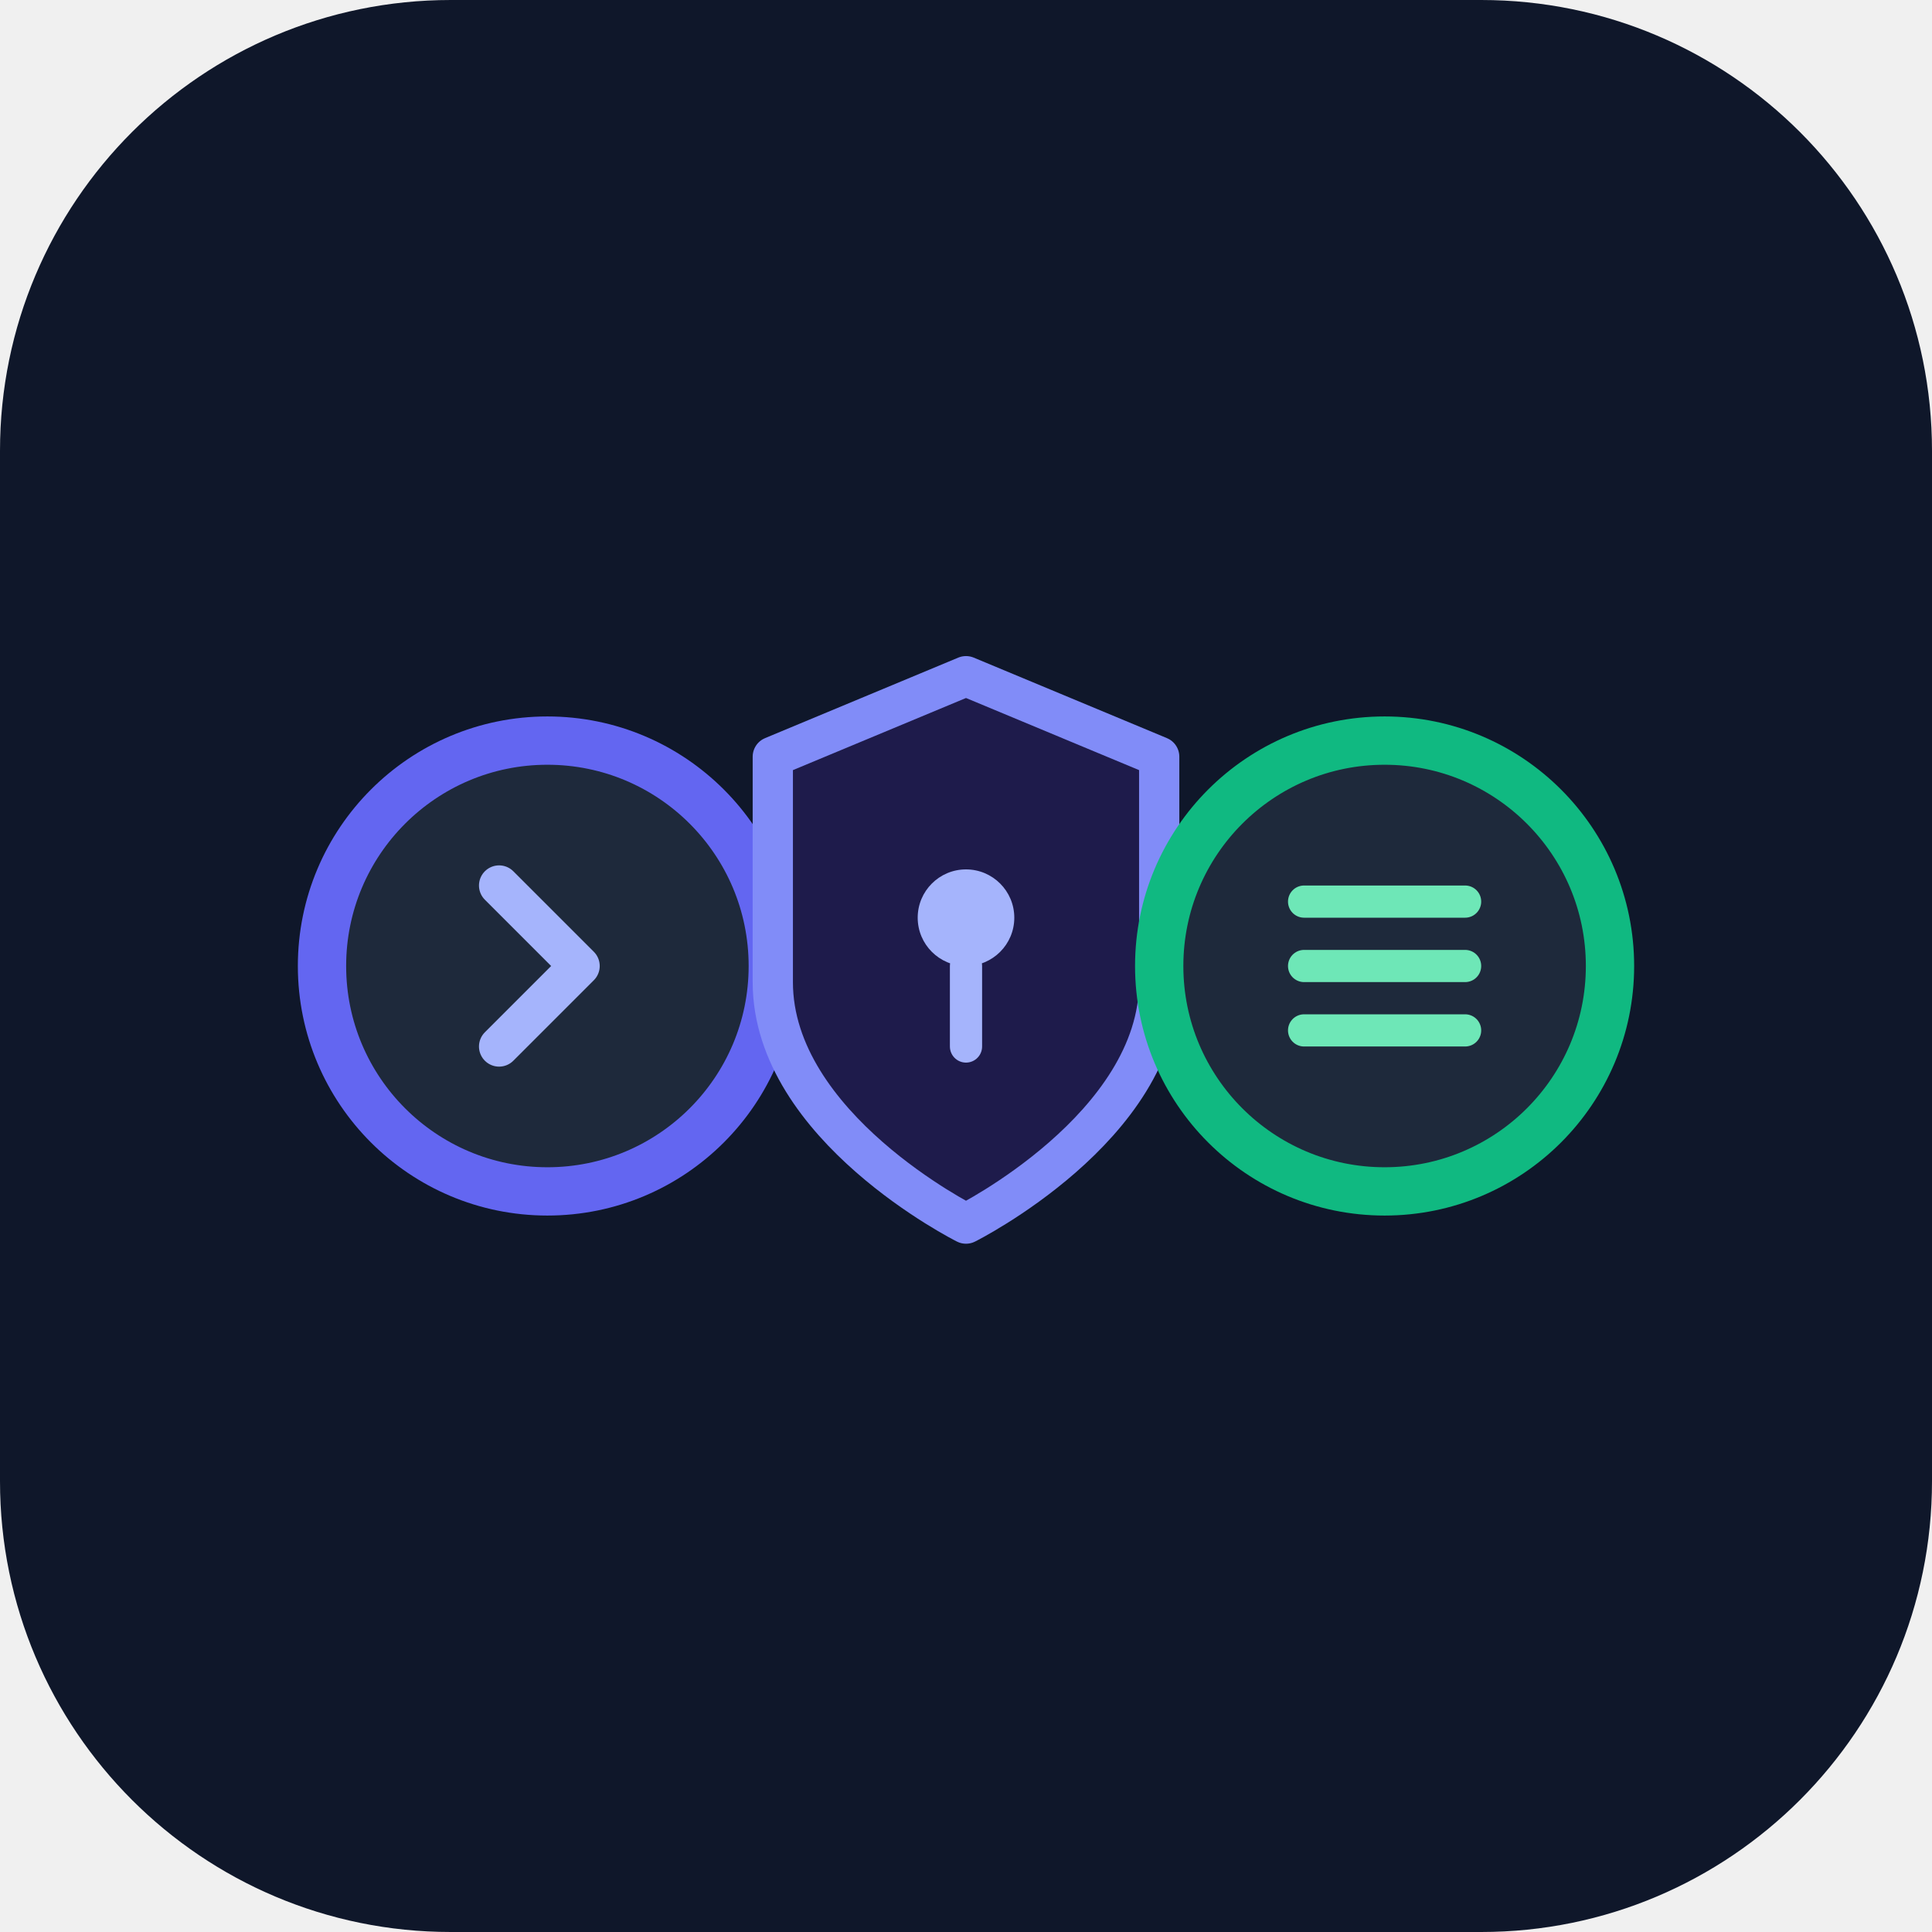
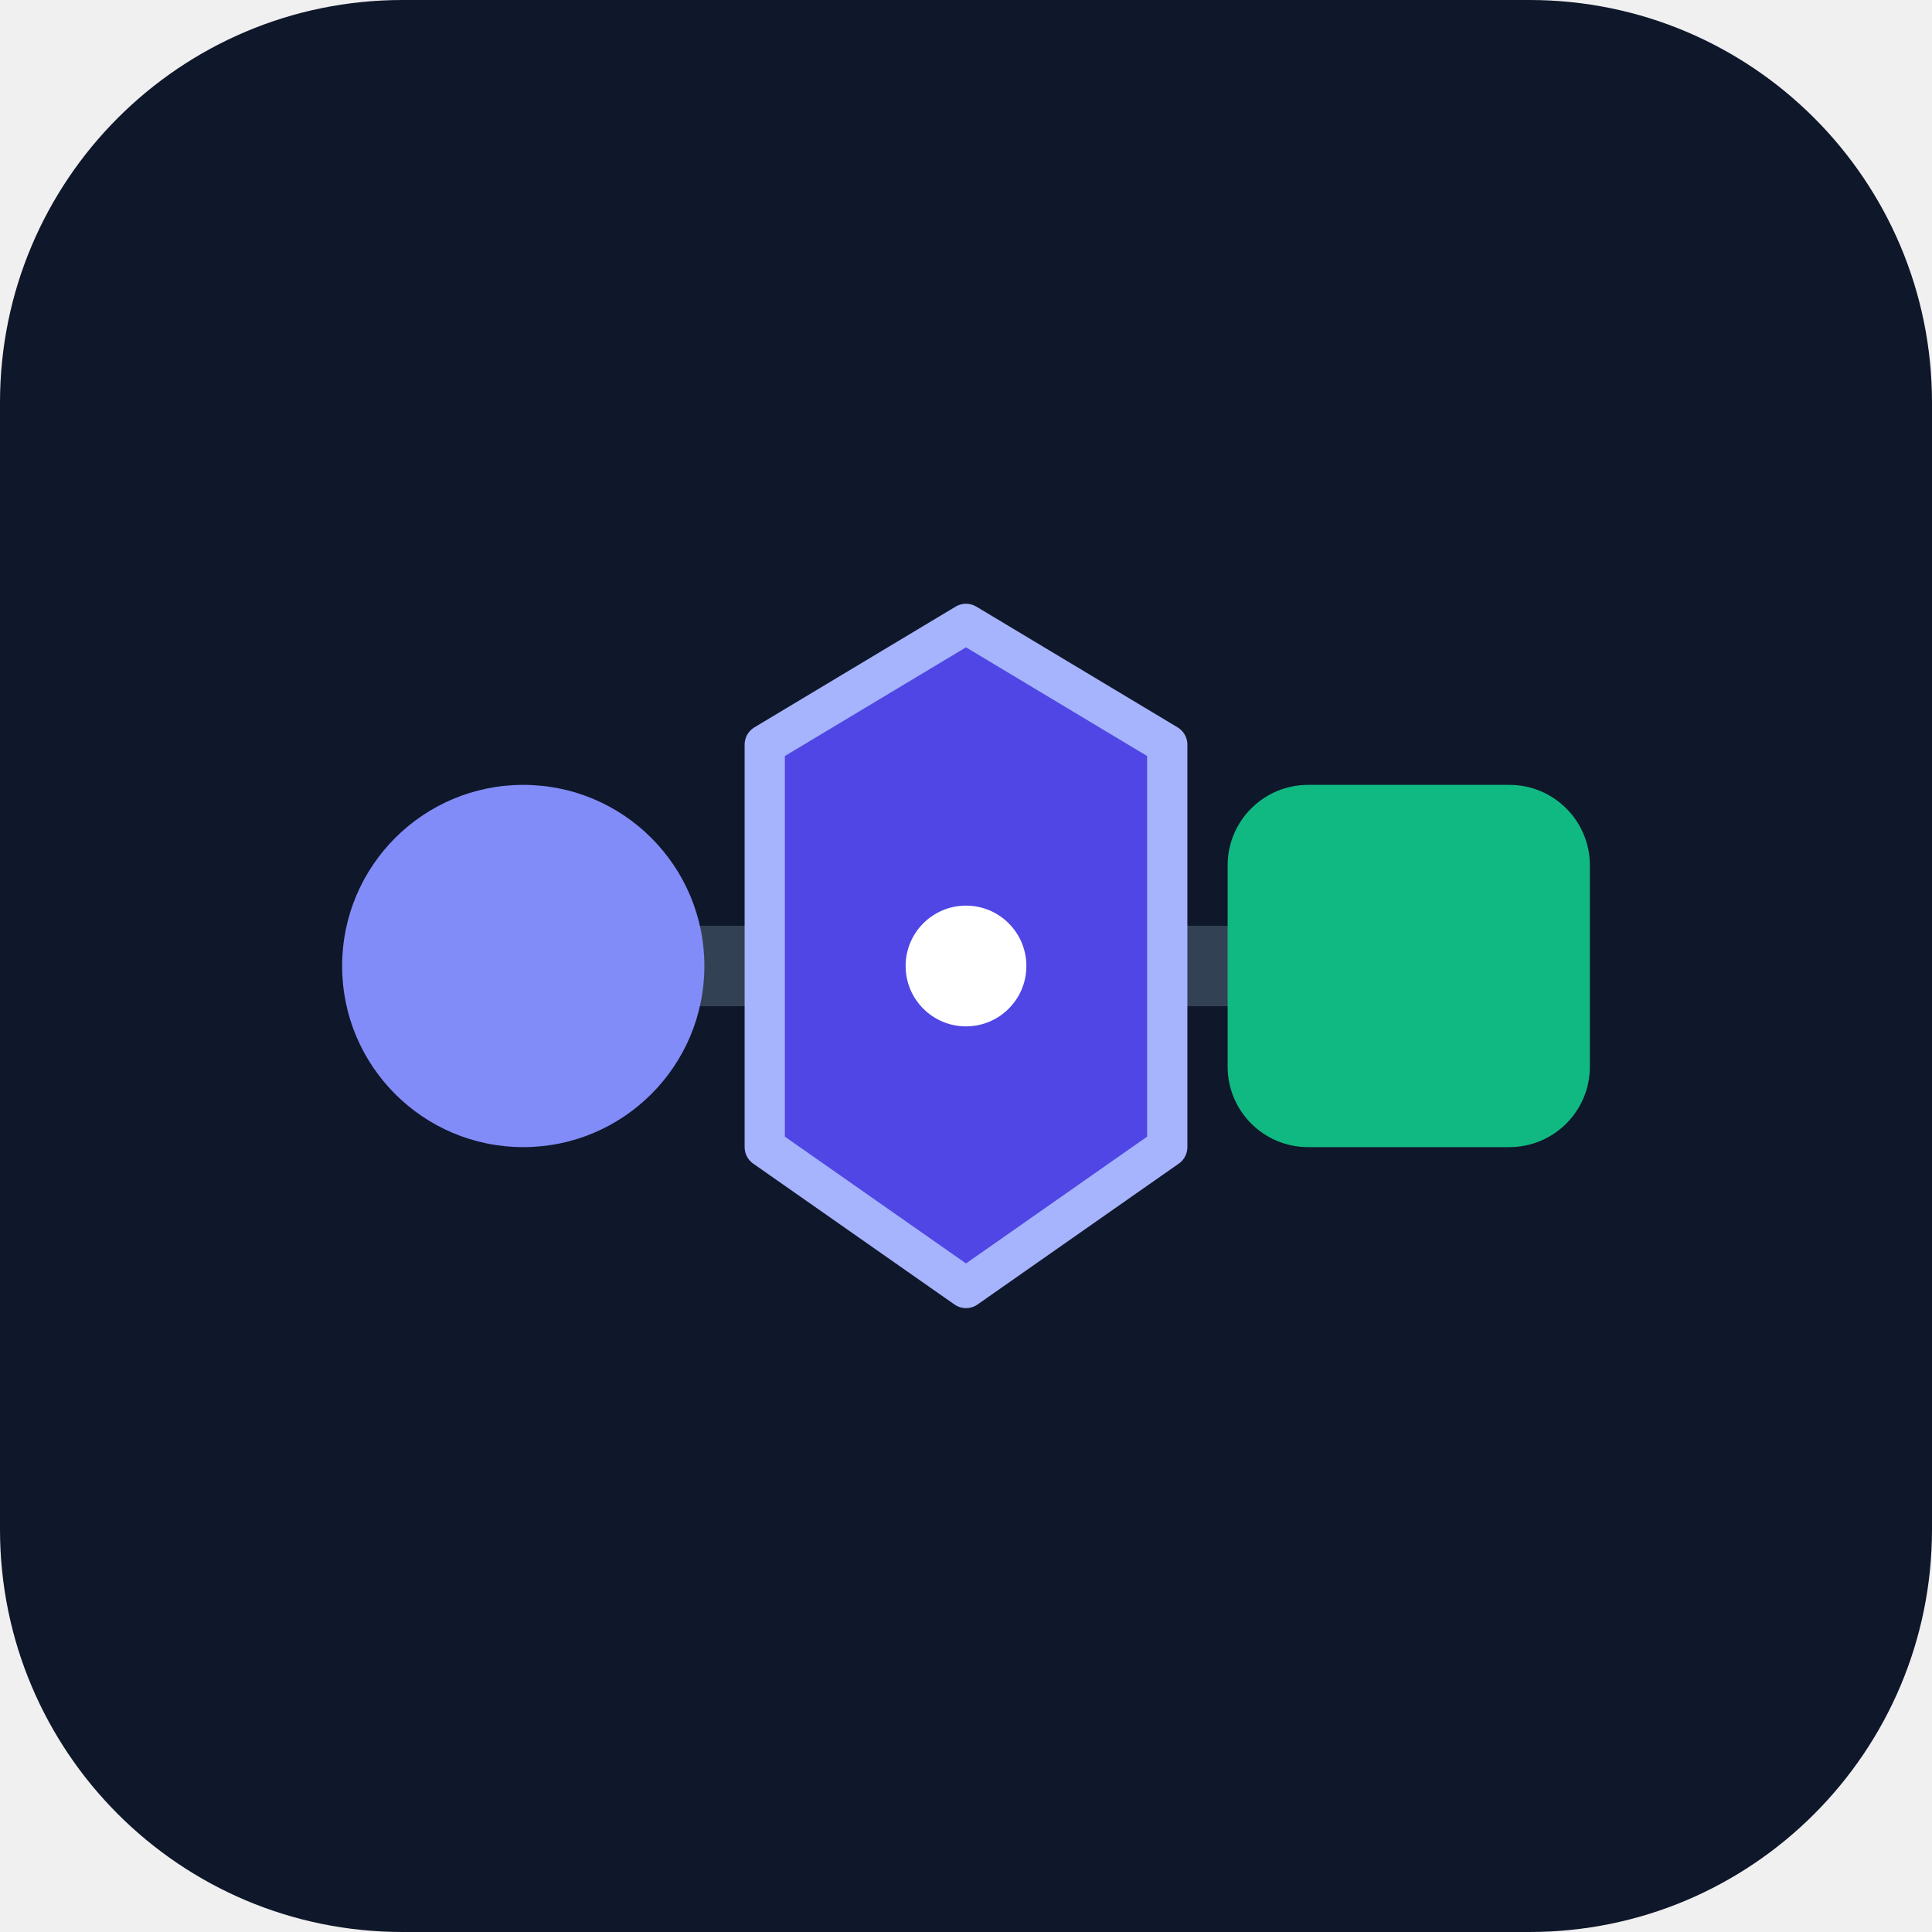
- <svg xmlns="http://www.w3.org/2000/svg" viewBox="0 0 120 120" width="120" height="120" fill="none">
-   <rect width="120" height="120" rx="28" fill="#0F172A" />
-   <path d="M 36 60 L 84 60" stroke="#334155" stroke-width="4" stroke-dasharray="4 3" />
-   <path d="M 36 60 L 50 60" stroke="#6366F1" stroke-width="4" stroke-linecap="round" />
-   <path d="M 70 60 L 84 60" stroke="#10B981" stroke-width="4" stroke-linecap="round" />
-   <circle cx="34" cy="60" r="14" fill="#1E293B" stroke="#6366F1" stroke-width="3" />
-   <path d="M 31 55 L 36 60 L 31 65" stroke="#A5B4FC" stroke-width="2.5" stroke-linecap="round" stroke-linejoin="round" />
-   <path d="M 60 42 L 72 47 V 61 C 72 70 60 76 60 76 C 60 76 48 70 48 61 V 47 Z" fill="#1E1B4B" stroke="#818CF8" stroke-width="2.5" stroke-linejoin="round" />
-   <circle cx="60" cy="57" r="3" fill="#A5B4FC" />
-   <path d="M 60 60 V 65" stroke="#A5B4FC" stroke-width="2" stroke-linecap="round" />
-   <circle cx="86" cy="60" r="14" fill="#1E293B" stroke="#10B981" stroke-width="3" />
-   <line x1="81" y1="56" x2="91" y2="56" stroke="#6EE7B7" stroke-width="2" stroke-linecap="round" />
-   <line x1="81" y1="60" x2="91" y2="60" stroke="#6EE7B7" stroke-width="2" stroke-linecap="round" />
-   <line x1="81" y1="64" x2="91" y2="64" stroke="#6EE7B7" stroke-width="2" stroke-linecap="round" />
+ <svg xmlns="http://www.w3.org/2000/svg" viewBox="0 0 96 96" width="96" height="96" fill="none">
+   <rect width="96" height="96" rx="20" fill="#0F172A" />
+   <line x1="26" y1="48" x2="70" y2="48" stroke="#334155" stroke-width="4" stroke-linecap="round" />
+   <circle cx="26" cy="48" r="9" fill="#818CF8" />
+   <path d="M 48 31 L 58 37 V 57 L 48 64 L 38 57 V 37 Z" fill="#4F46E5" stroke="#A5B4FC" stroke-width="2" stroke-linejoin="round" />
+   <circle cx="48" cy="48" r="3" fill="#FFFFFF" />
+   <rect x="61" y="39" width="18" height="18" rx="4" fill="#10B981" />
</svg>
